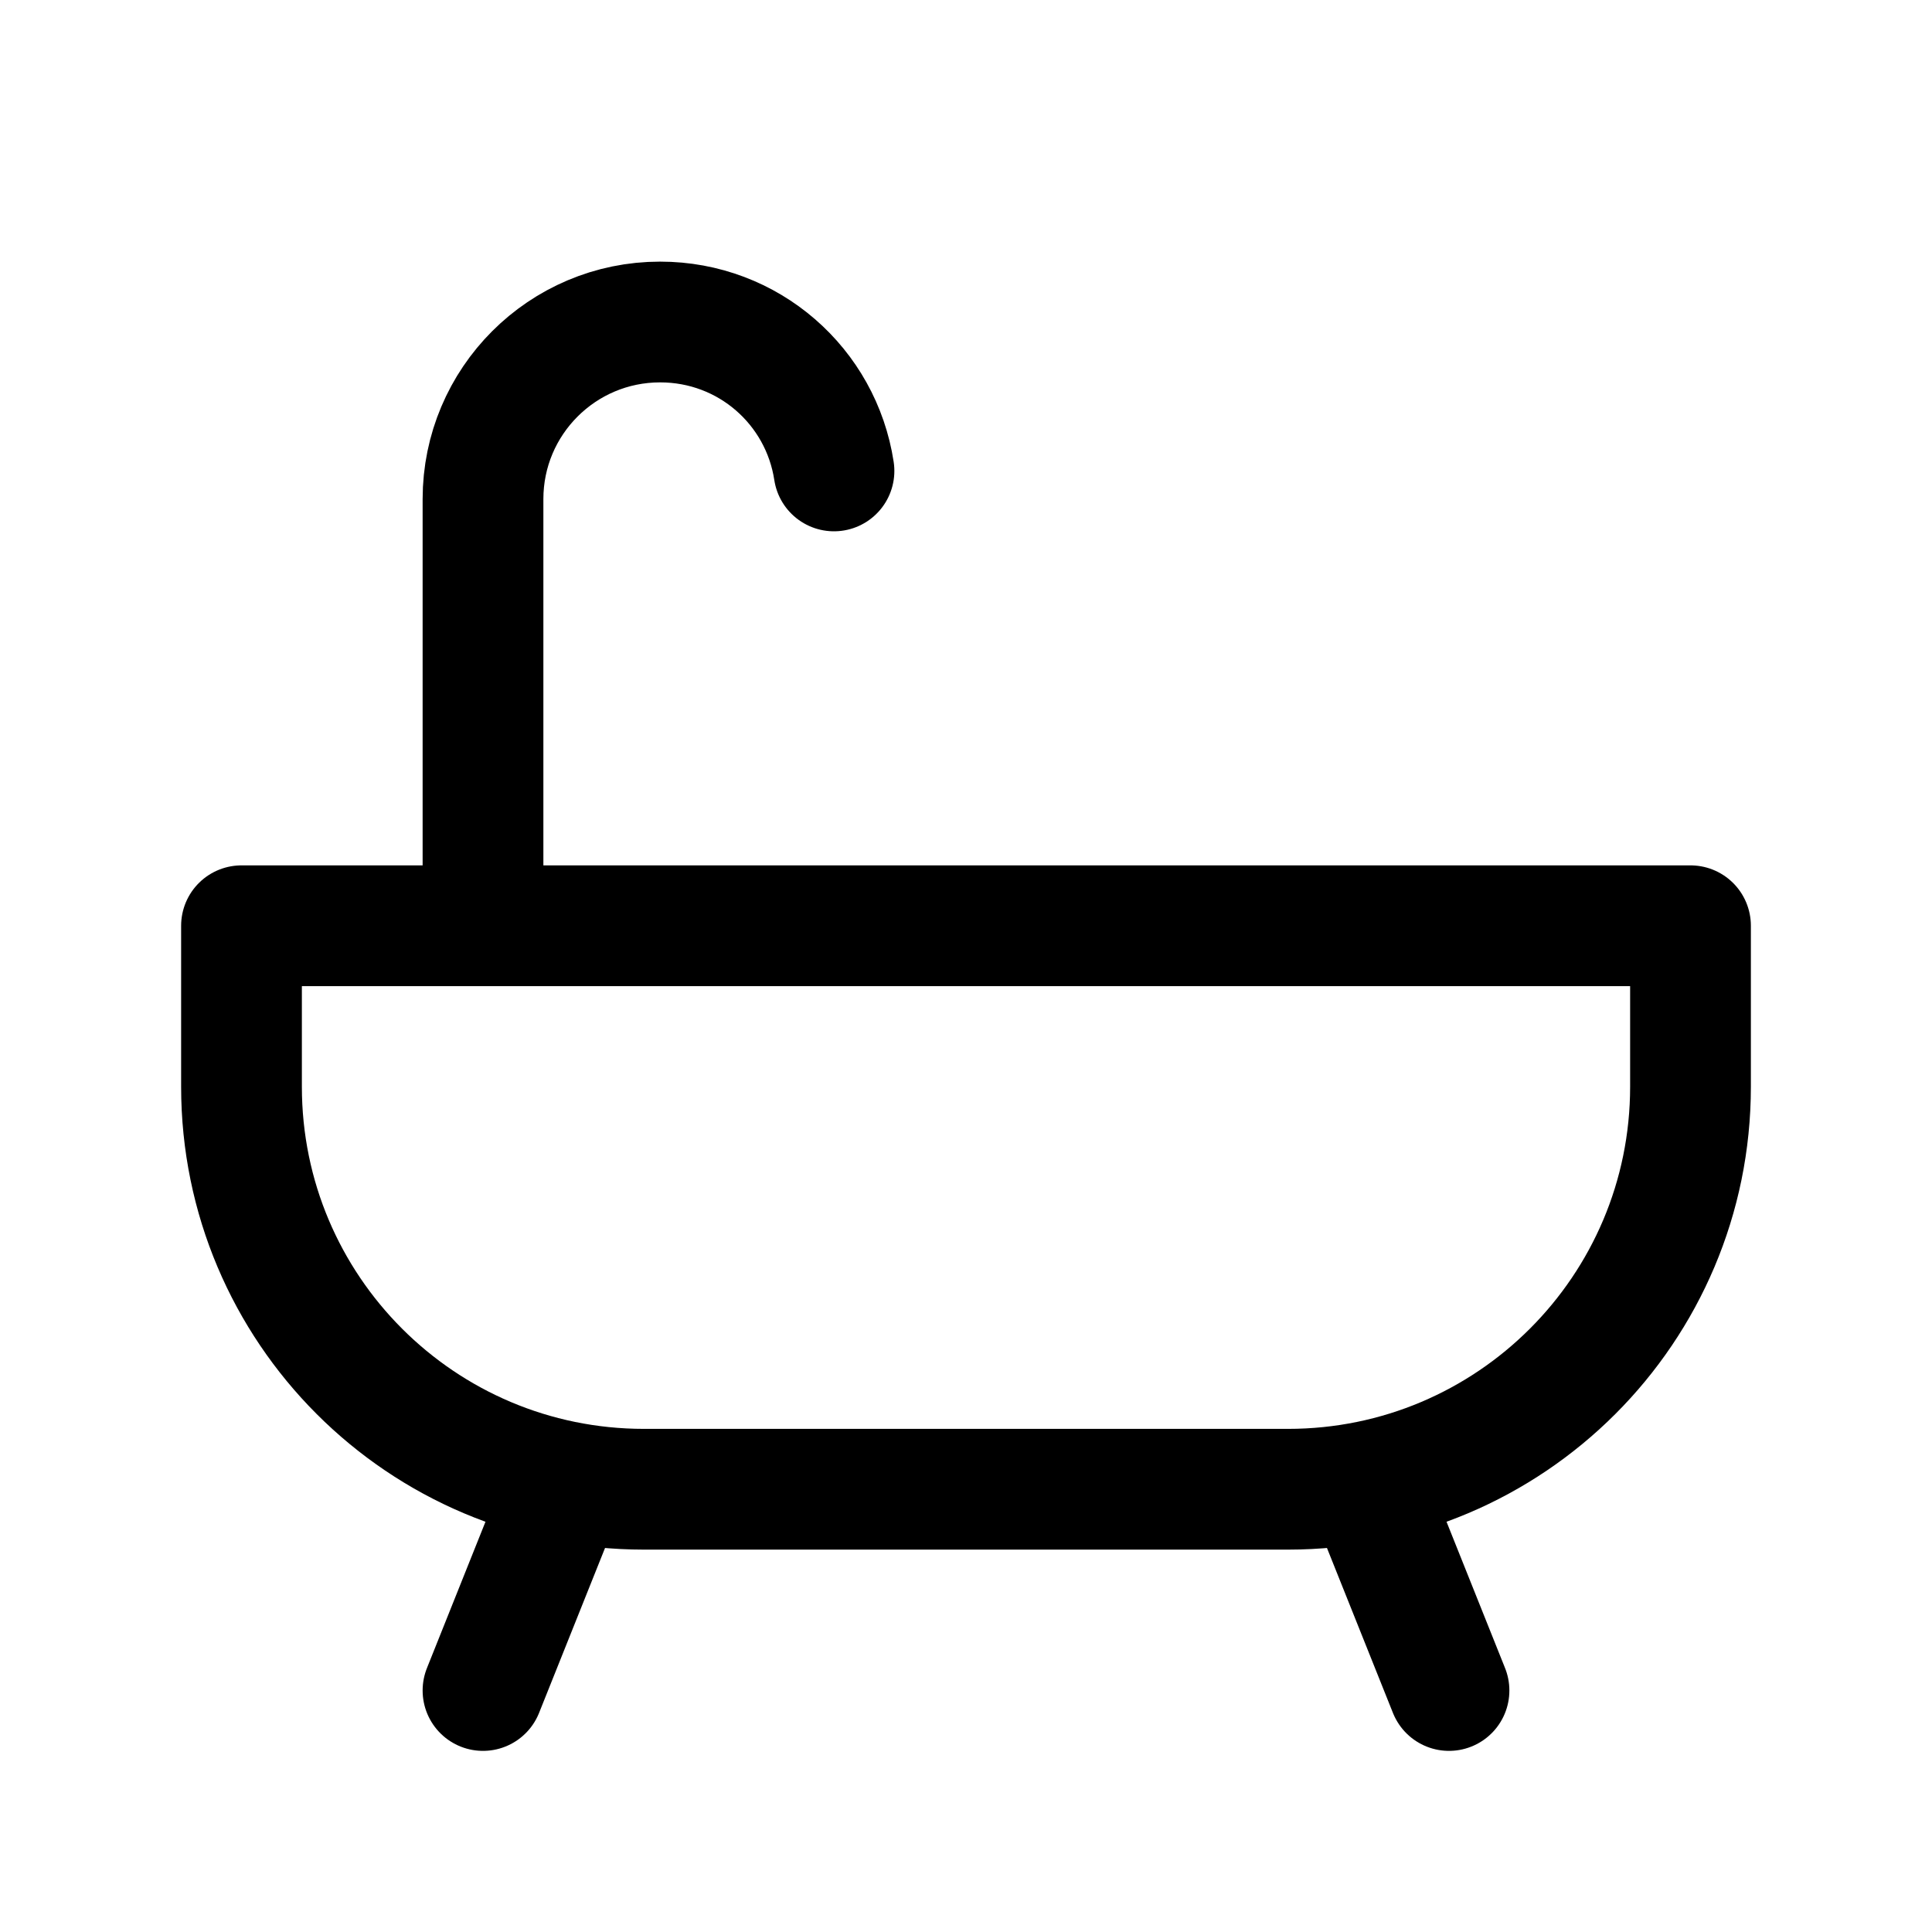
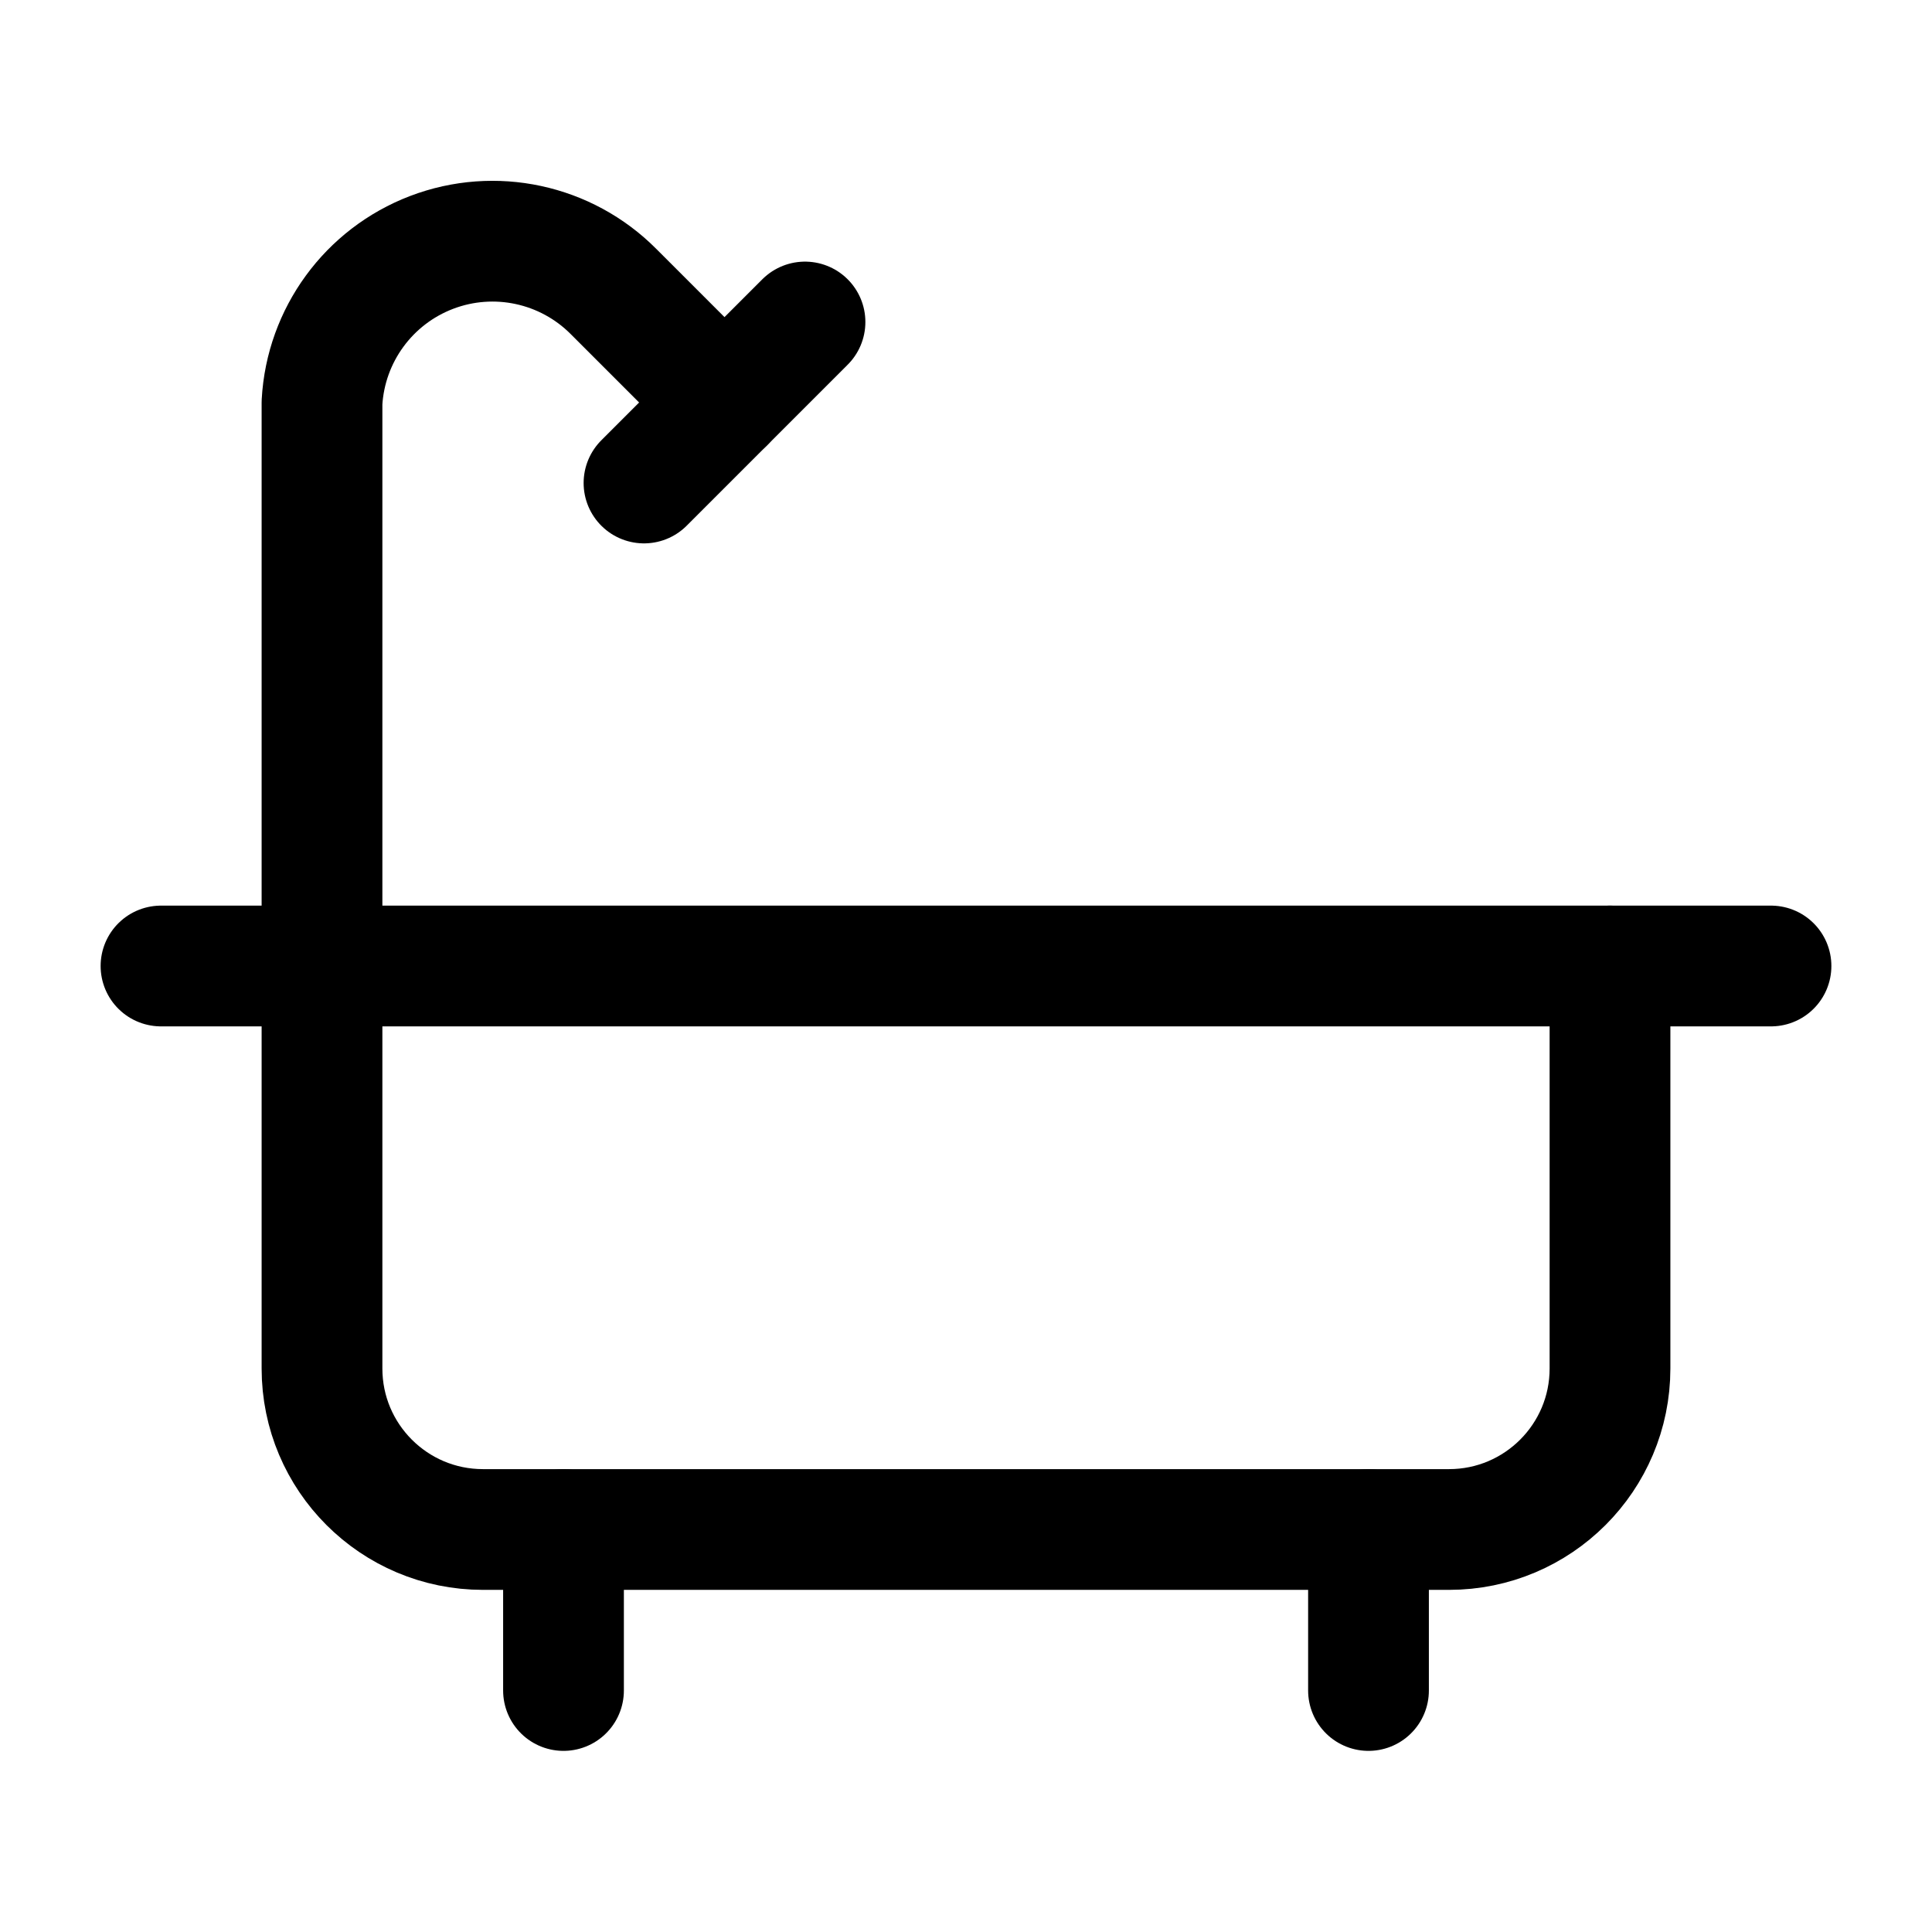
<svg xmlns="http://www.w3.org/2000/svg" width="24" height="24" viewBox="0 0 24 24" fill="none" stroke="currentColor" stroke-width="1.5" stroke-linecap="round" stroke-linejoin="round">
-   <path d="M3 11.5h18v2a5 5 0 0 1-5 5H8a5 5 0 0 1-5-5Z" />
-   <path d="M6 11.5V6.2A2.2 2.2 0 0 1 8.2 4c1.1 0 2 .8 2.16 1.85" />
-   <path d="M7 18.5 6 21M17 18.5l1 2.5" />
+   <path d="M10 4 8 6" />
+   <path d="M17 19v2" />
+   <path d="M2 12h20" />
+   <path d="M7 19v2" />
+   <path d="M9 5 7.621 3.621A2.121 2.121 0 0 0 4 5v12a2 2 0 0 0 2 2h12a2 2 0 0 0 2-2v-5" />
</svg>
